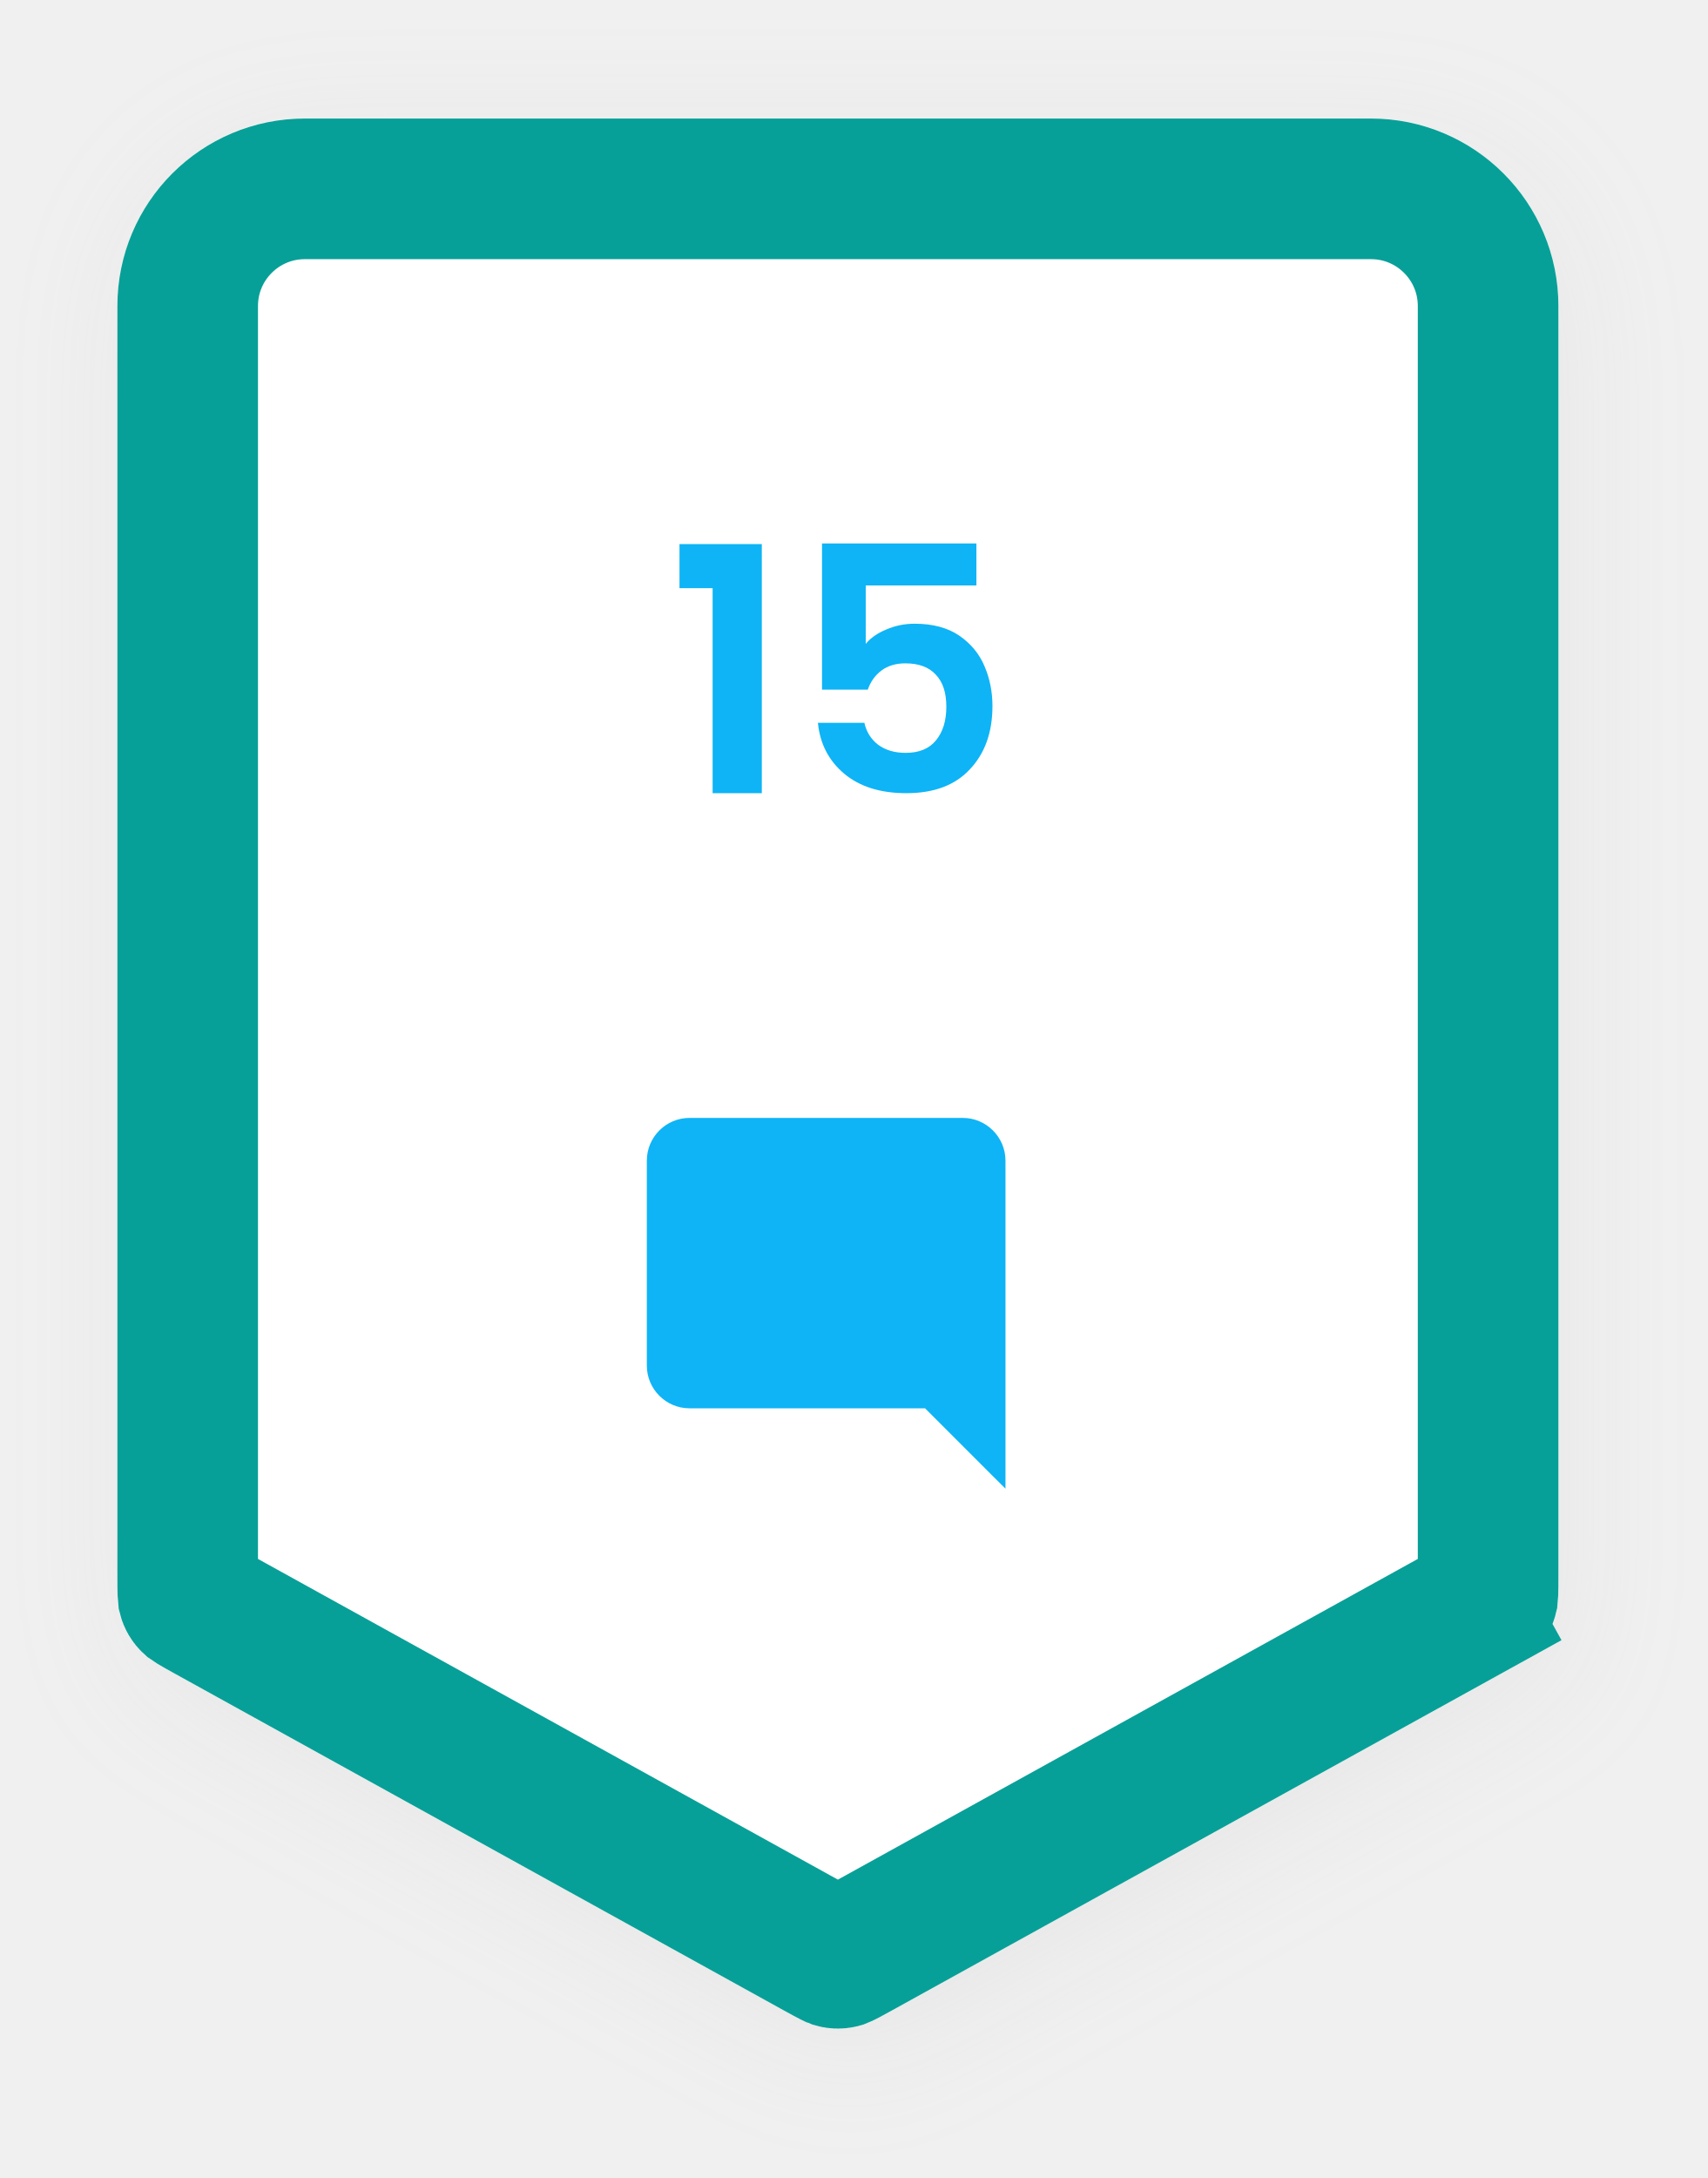
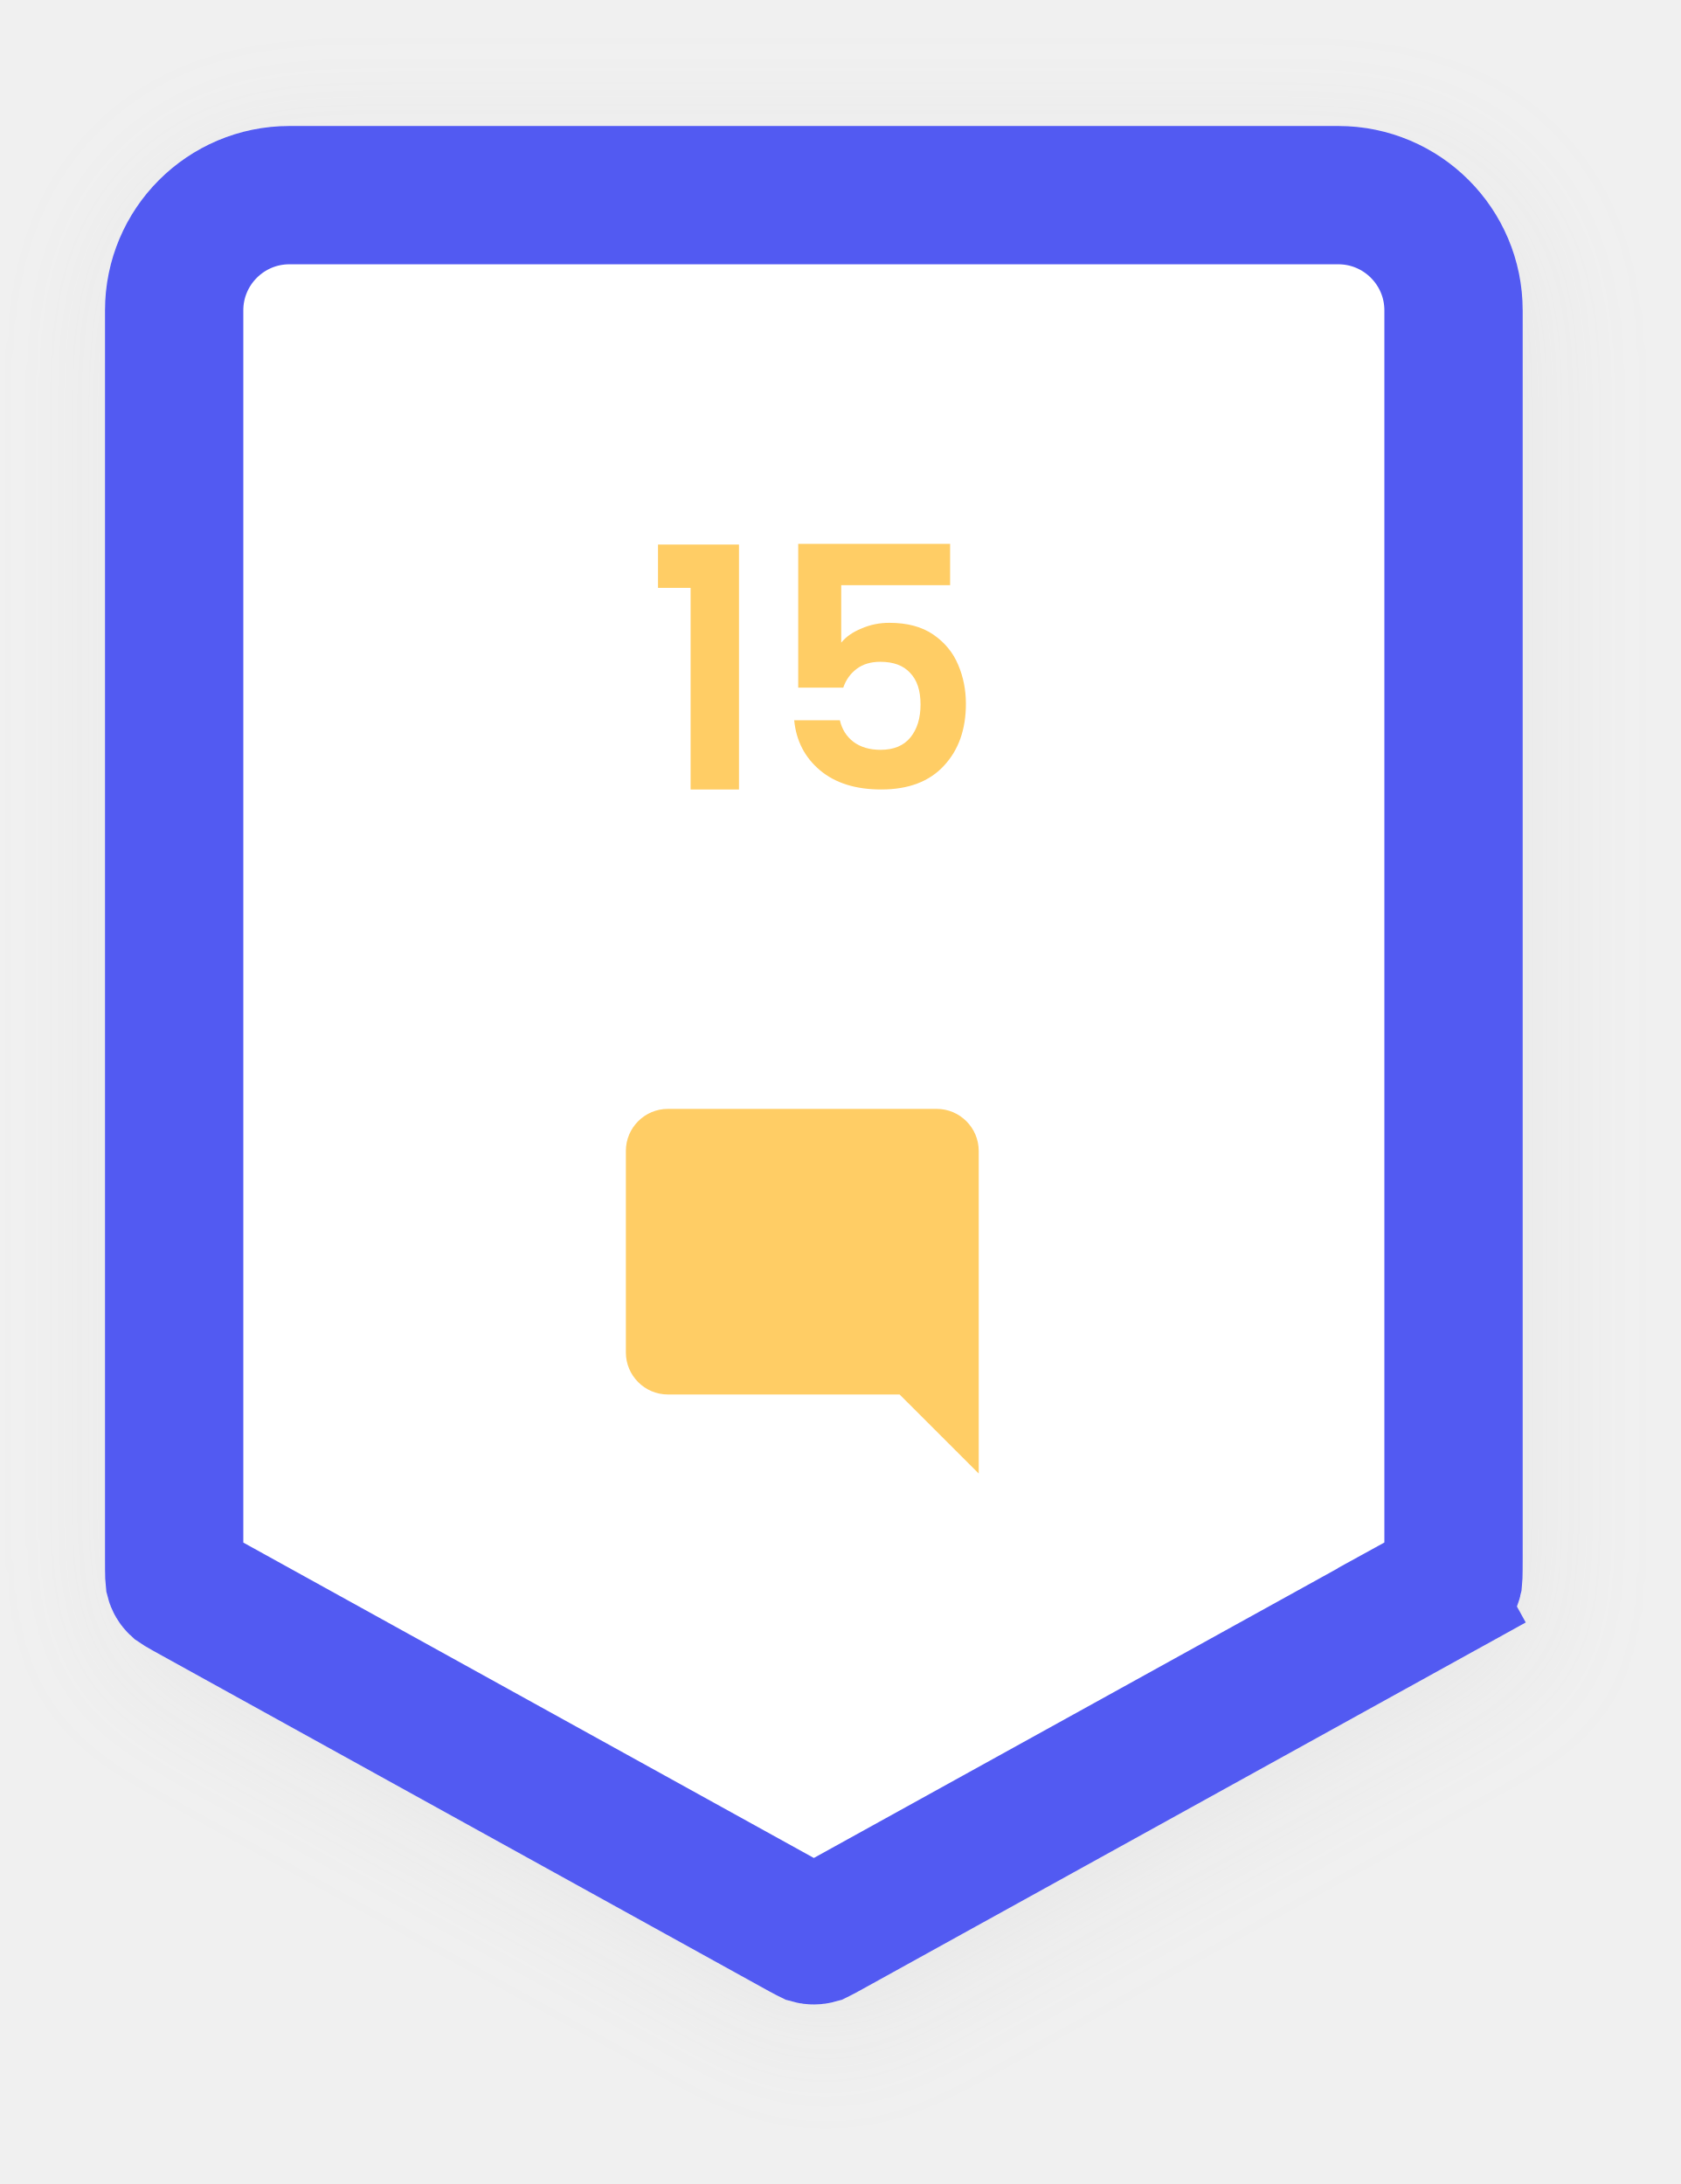
- <svg xmlns="http://www.w3.org/2000/svg" width="40" height="51" viewBox="0 0 40 51" fill="none">
+ <svg xmlns="http://www.w3.org/2000/svg" width="40" height="52" viewBox="0 0 40 52" fill="none">
  <g filter="url(#filter0_d_4808_239875)">
-     <path d="M7.14 2.775C4.716 2.775 2.75 4.741 2.75 7.166V36.883C2.75 37.3 2.75 37.508 2.789 37.7C2.875 38.118 3.098 38.495 3.422 38.773C3.571 38.9 3.753 39.001 4.118 39.203L18.343 47.066C18.686 47.256 18.858 47.351 19.033 47.408C19.418 47.532 19.832 47.532 20.217 47.408C20.392 47.351 20.564 47.256 20.907 47.066L35.132 39.203C35.497 39.001 35.679 38.9 35.828 38.773C36.152 38.495 36.375 38.118 36.461 37.7C36.5 37.508 36.5 37.3 36.5 36.883V7.166C36.5 4.741 34.534 2.775 32.11 2.775H7.14Z" fill="white" />
-     <path d="M4.396 7.166C4.396 5.65 5.625 4.422 7.14 4.422H32.11C33.625 4.422 34.854 5.65 34.854 7.166V36.883C34.854 37.103 34.853 37.224 34.85 37.313C34.849 37.348 34.847 37.368 34.846 37.377C34.834 37.43 34.805 37.479 34.764 37.516C34.757 37.521 34.74 37.532 34.71 37.55C34.633 37.597 34.528 37.655 34.335 37.762L35.132 39.203L34.335 37.762L20.111 45.626C19.929 45.726 19.831 45.78 19.756 45.818C19.727 45.833 19.71 45.841 19.702 45.844C19.652 45.859 19.598 45.859 19.548 45.844C19.54 45.841 19.523 45.833 19.494 45.818C19.419 45.78 19.321 45.726 19.139 45.626L4.915 37.762C4.722 37.655 4.617 37.597 4.54 37.55C4.51 37.532 4.493 37.521 4.486 37.516C4.445 37.479 4.417 37.43 4.404 37.377C4.403 37.368 4.401 37.348 4.4 37.313C4.397 37.224 4.396 37.103 4.396 36.883V7.166Z" stroke="#07A098" stroke-width="3.293" />
+     <path d="M6.89 3C4.466 3 2.5 4.966 2.5 7.39V37.107C2.5 37.525 2.5 37.733 2.539 37.924C2.625 38.342 2.848 38.72 3.172 38.998C3.321 39.124 3.503 39.225 3.868 39.427L18.093 47.291C18.436 47.481 18.608 47.576 18.783 47.633C19.168 47.757 19.582 47.757 19.967 47.633C20.142 47.576 20.314 47.481 20.657 47.291L34.882 39.427C35.247 39.225 35.429 39.124 35.578 38.998C35.902 38.72 36.125 38.342 36.211 37.924C36.25 37.733 36.25 37.525 36.25 37.107V7.39C36.25 4.966 34.284 3 31.86 3H6.89Z" fill="white" />
+     <path d="M4.146 7.39C4.146 5.875 5.375 4.646 6.89 4.646H31.86C33.375 4.646 34.604 5.875 34.604 7.39V37.107C34.604 37.328 34.603 37.448 34.6 37.538C34.599 37.573 34.597 37.592 34.596 37.601C34.584 37.655 34.555 37.704 34.514 37.741C34.507 37.746 34.49 37.757 34.46 37.775C34.383 37.821 34.278 37.88 34.085 37.986L34.882 39.427L34.085 37.986L19.861 45.85C19.679 45.951 19.581 46.005 19.506 46.043C19.477 46.058 19.46 46.065 19.452 46.069C19.402 46.083 19.348 46.083 19.298 46.069C19.29 46.065 19.273 46.058 19.244 46.043C19.169 46.005 19.071 45.951 18.889 45.85L4.665 37.986C4.472 37.88 4.367 37.821 4.29 37.775C4.26 37.757 4.243 37.746 4.236 37.741C4.195 37.704 4.167 37.655 4.154 37.601C4.153 37.593 4.151 37.573 4.15 37.538C4.147 37.448 4.146 37.328 4.146 37.107V7.39Z" stroke="#525AF2" stroke-width="3.293" />
  </g>
-   <path d="M15.915 13.773V12.741H17.843V18.573H16.691V13.773H15.915ZM22.869 13.709H20.277V15.077C20.389 14.939 20.549 14.827 20.757 14.741C20.965 14.651 21.187 14.605 21.421 14.605C21.848 14.605 22.197 14.699 22.469 14.885C22.741 15.072 22.939 15.312 23.061 15.605C23.184 15.893 23.245 16.203 23.245 16.533C23.245 17.147 23.069 17.64 22.717 18.013C22.371 18.387 21.875 18.573 21.229 18.573C20.621 18.573 20.136 18.421 19.773 18.117C19.411 17.813 19.205 17.416 19.157 16.925H20.245C20.293 17.139 20.4 17.309 20.565 17.437C20.736 17.565 20.952 17.629 21.213 17.629C21.528 17.629 21.765 17.531 21.925 17.333C22.085 17.136 22.165 16.875 22.165 16.549C22.165 16.219 22.083 15.968 21.917 15.797C21.757 15.621 21.52 15.533 21.205 15.533C20.981 15.533 20.795 15.589 20.645 15.701C20.496 15.813 20.389 15.963 20.325 16.149H19.253V12.725H22.869V13.709Z" fill="#0EB4F6" />
-   <path d="M23.45 34.377V34.618L23.279 34.448L21.708 32.877H16.15C15.654 32.877 15.25 32.472 15.25 31.977V27.177C15.25 26.682 15.654 26.277 16.15 26.277H22.55C23.045 26.277 23.45 26.682 23.45 27.177V34.377Z" fill="#0EB4F6" stroke="#0EB4F6" stroke-width="0.2" />
+   <path d="M15.665 13.997V12.965H17.593V18.797H16.441V13.997H15.665ZM22.619 13.933H20.027V15.301C20.139 15.162 20.299 15.05 20.507 14.965C20.715 14.874 20.937 14.829 21.171 14.829C21.598 14.829 21.947 14.922 22.219 15.109C22.491 15.296 22.689 15.536 22.811 15.829C22.934 16.117 22.995 16.426 22.995 16.757C22.995 17.37 22.819 17.863 22.467 18.237C22.121 18.61 21.625 18.797 20.979 18.797C20.371 18.797 19.886 18.645 19.523 18.341C19.161 18.037 18.955 17.64 18.907 17.149H19.995C20.043 17.362 20.15 17.533 20.315 17.661C20.486 17.789 20.702 17.853 20.963 17.853C21.278 17.853 21.515 17.754 21.675 17.557C21.835 17.36 21.915 17.098 21.915 16.773C21.915 16.442 21.833 16.192 21.667 16.021C21.507 15.845 21.27 15.757 20.955 15.757C20.731 15.757 20.545 15.813 20.395 15.925C20.246 16.037 20.139 16.186 20.075 16.373H19.003V12.949H22.619V13.933Z" fill="#FFCD65" />
+   <path d="M23.2 34.602V34.843L23.029 34.672L21.458 33.102H15.9C15.404 33.102 15 32.697 15 32.202V27.402C15 26.906 15.404 26.502 15.9 26.502H22.3C22.795 26.502 23.2 26.906 23.2 27.402V34.602Z" fill="#FFCD65" stroke="#FFCD65" stroke-width="0.2" />
  <defs>
-     <filter id="filter0_d_4808_239875" x="0.28" y="0.58" width="39.238" height="50.213" filterUnits="userSpaceOnUse" color-interpolation-filters="sRGB">
+     <filter id="filter0_d_4808_239875" x="0.03" y="0.805" width="39.238" height="50.214" filterUnits="userSpaceOnUse" color-interpolation-filters="sRGB">
      <feFlood flood-opacity="0" result="BackgroundImageFix" />
      <feColorMatrix in="SourceAlpha" type="matrix" values="0 0 0 0 0 0 0 0 0 0 0 0 0 0 0 0 0 0 127 0" result="hardAlpha" />
      <feOffset dx="0.274" dy="0.549" />
      <feGaussianBlur stdDeviation="1.372" />
      <feColorMatrix type="matrix" values="0 0 0 0 0.662 0 0 0 0 0.662 0 0 0 0 0.662 0 0 0 0.12 0" />
      <feBlend mode="normal" in2="BackgroundImageFix" result="effect1_dropShadow_4808_239875" />
      <feBlend mode="normal" in="SourceGraphic" in2="effect1_dropShadow_4808_239875" result="shape" />
    </filter>
  </defs>
</svg>
